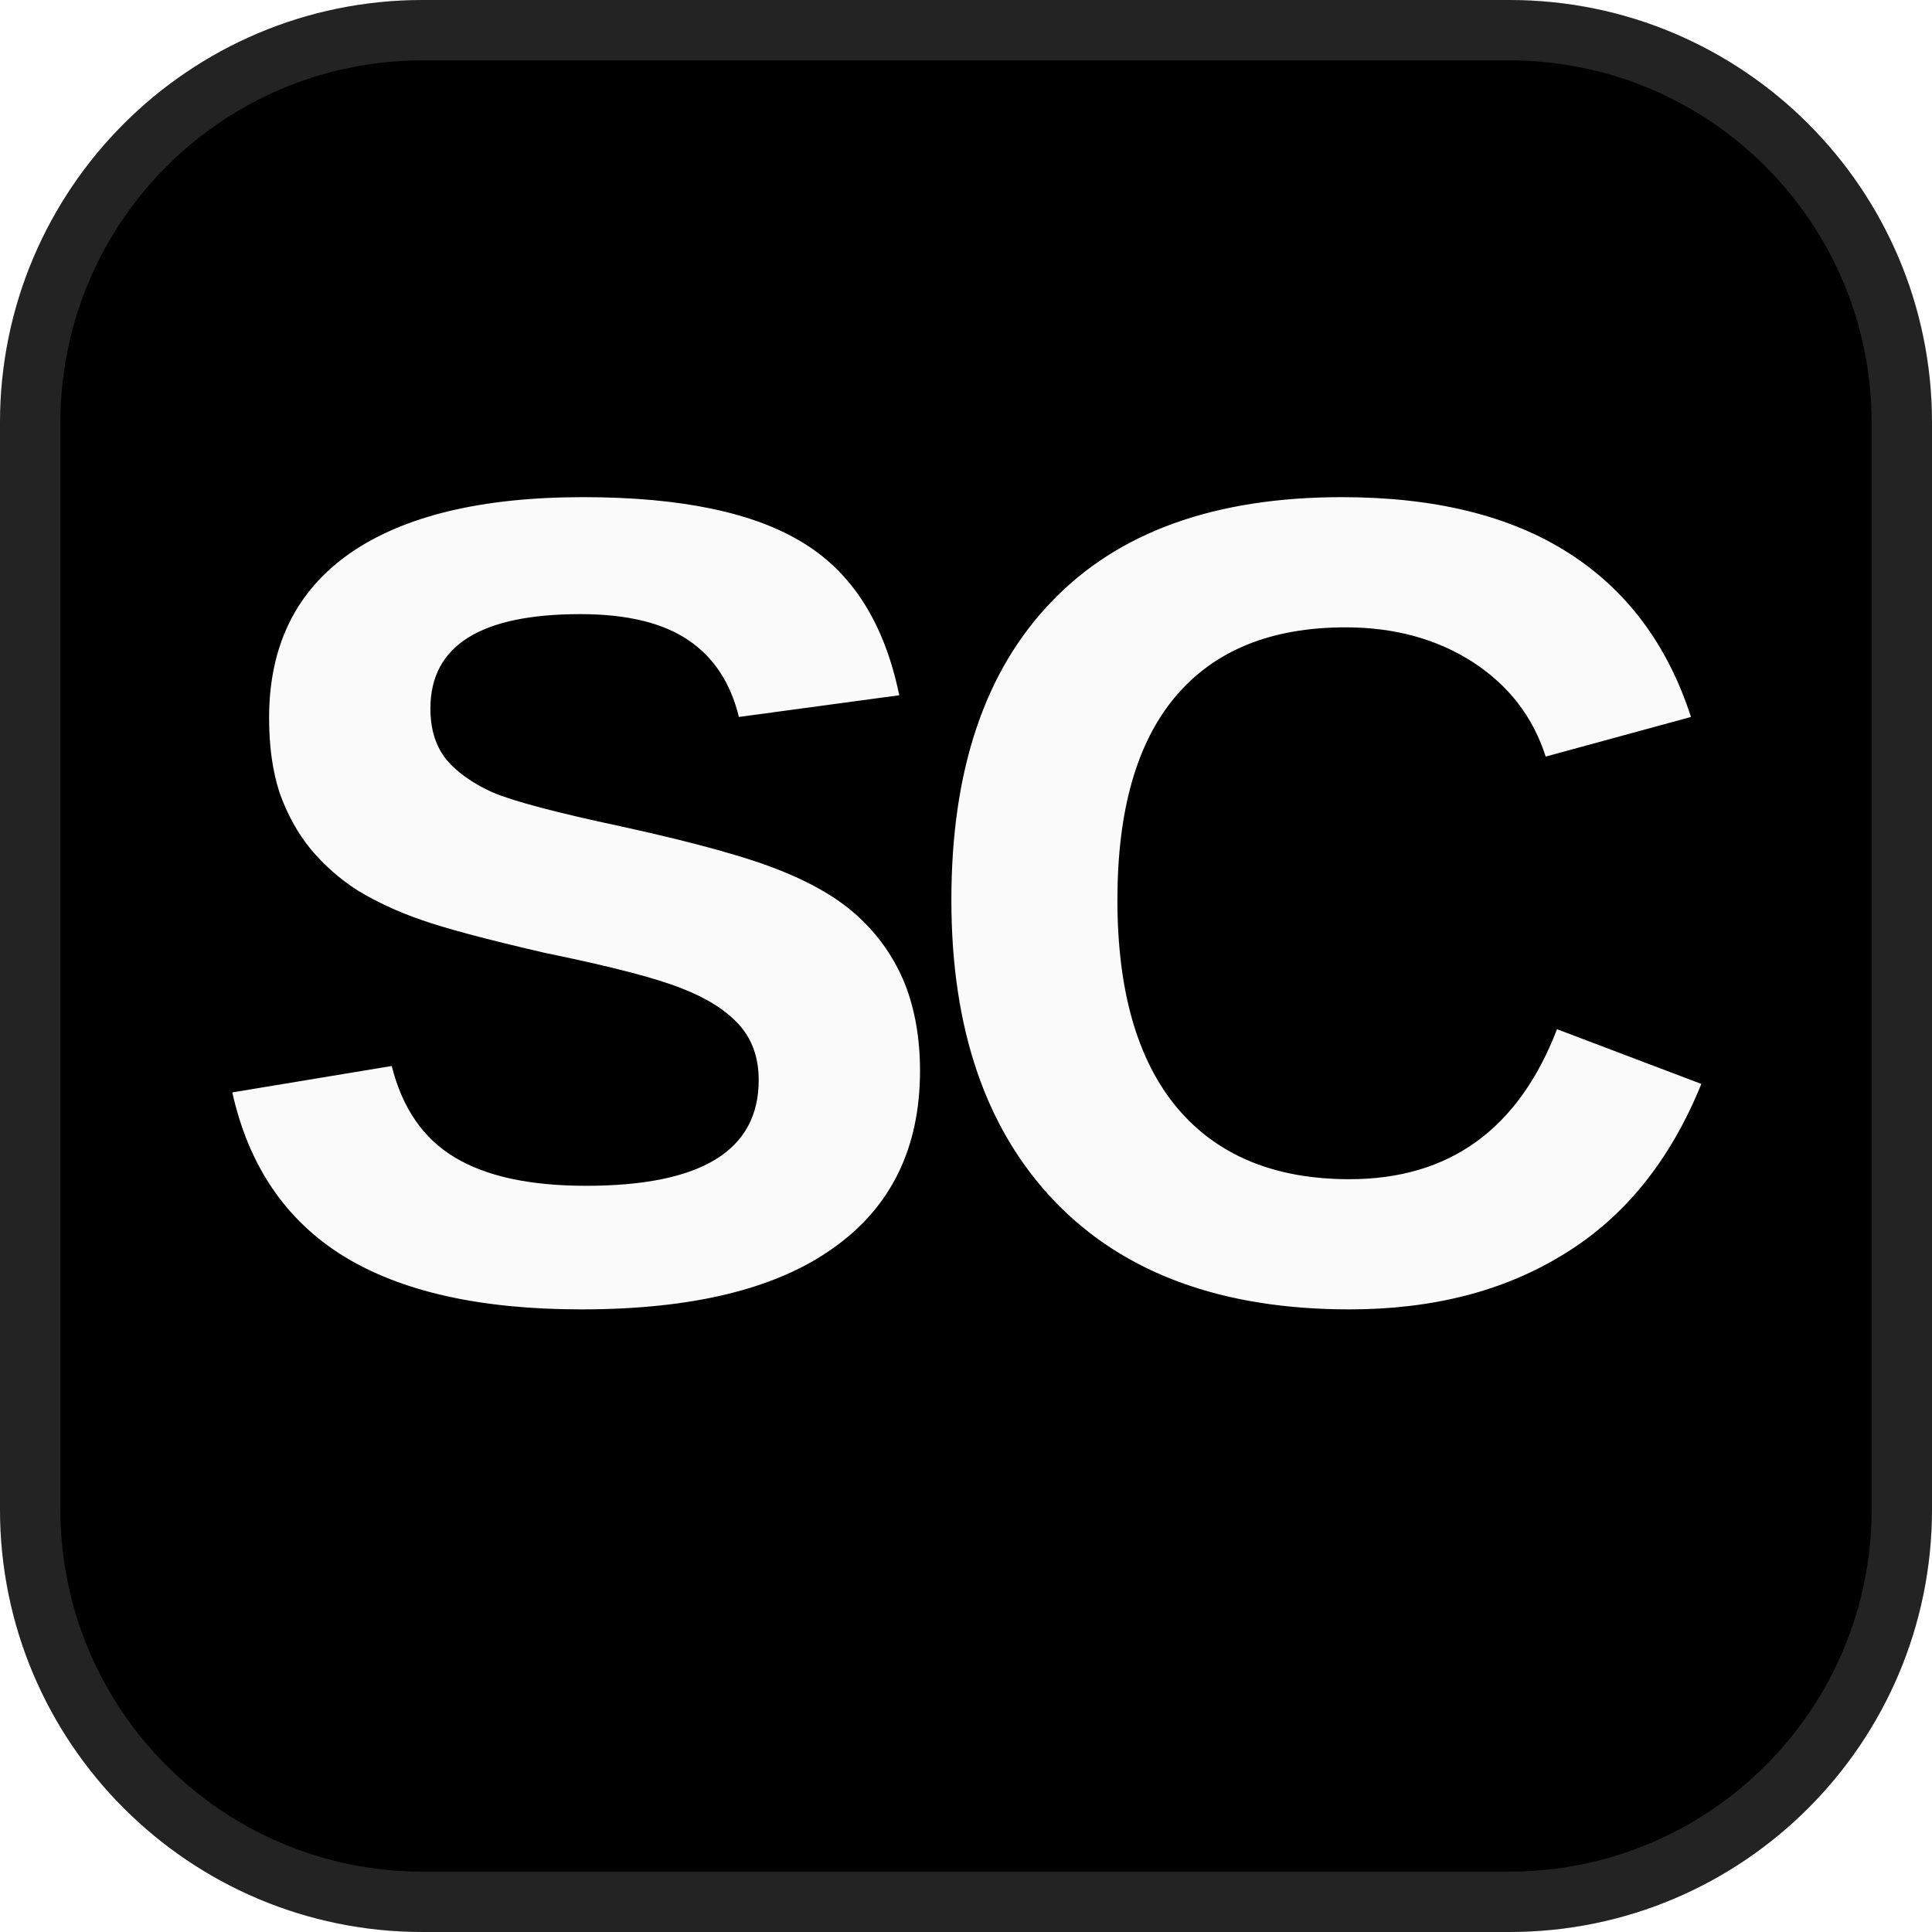
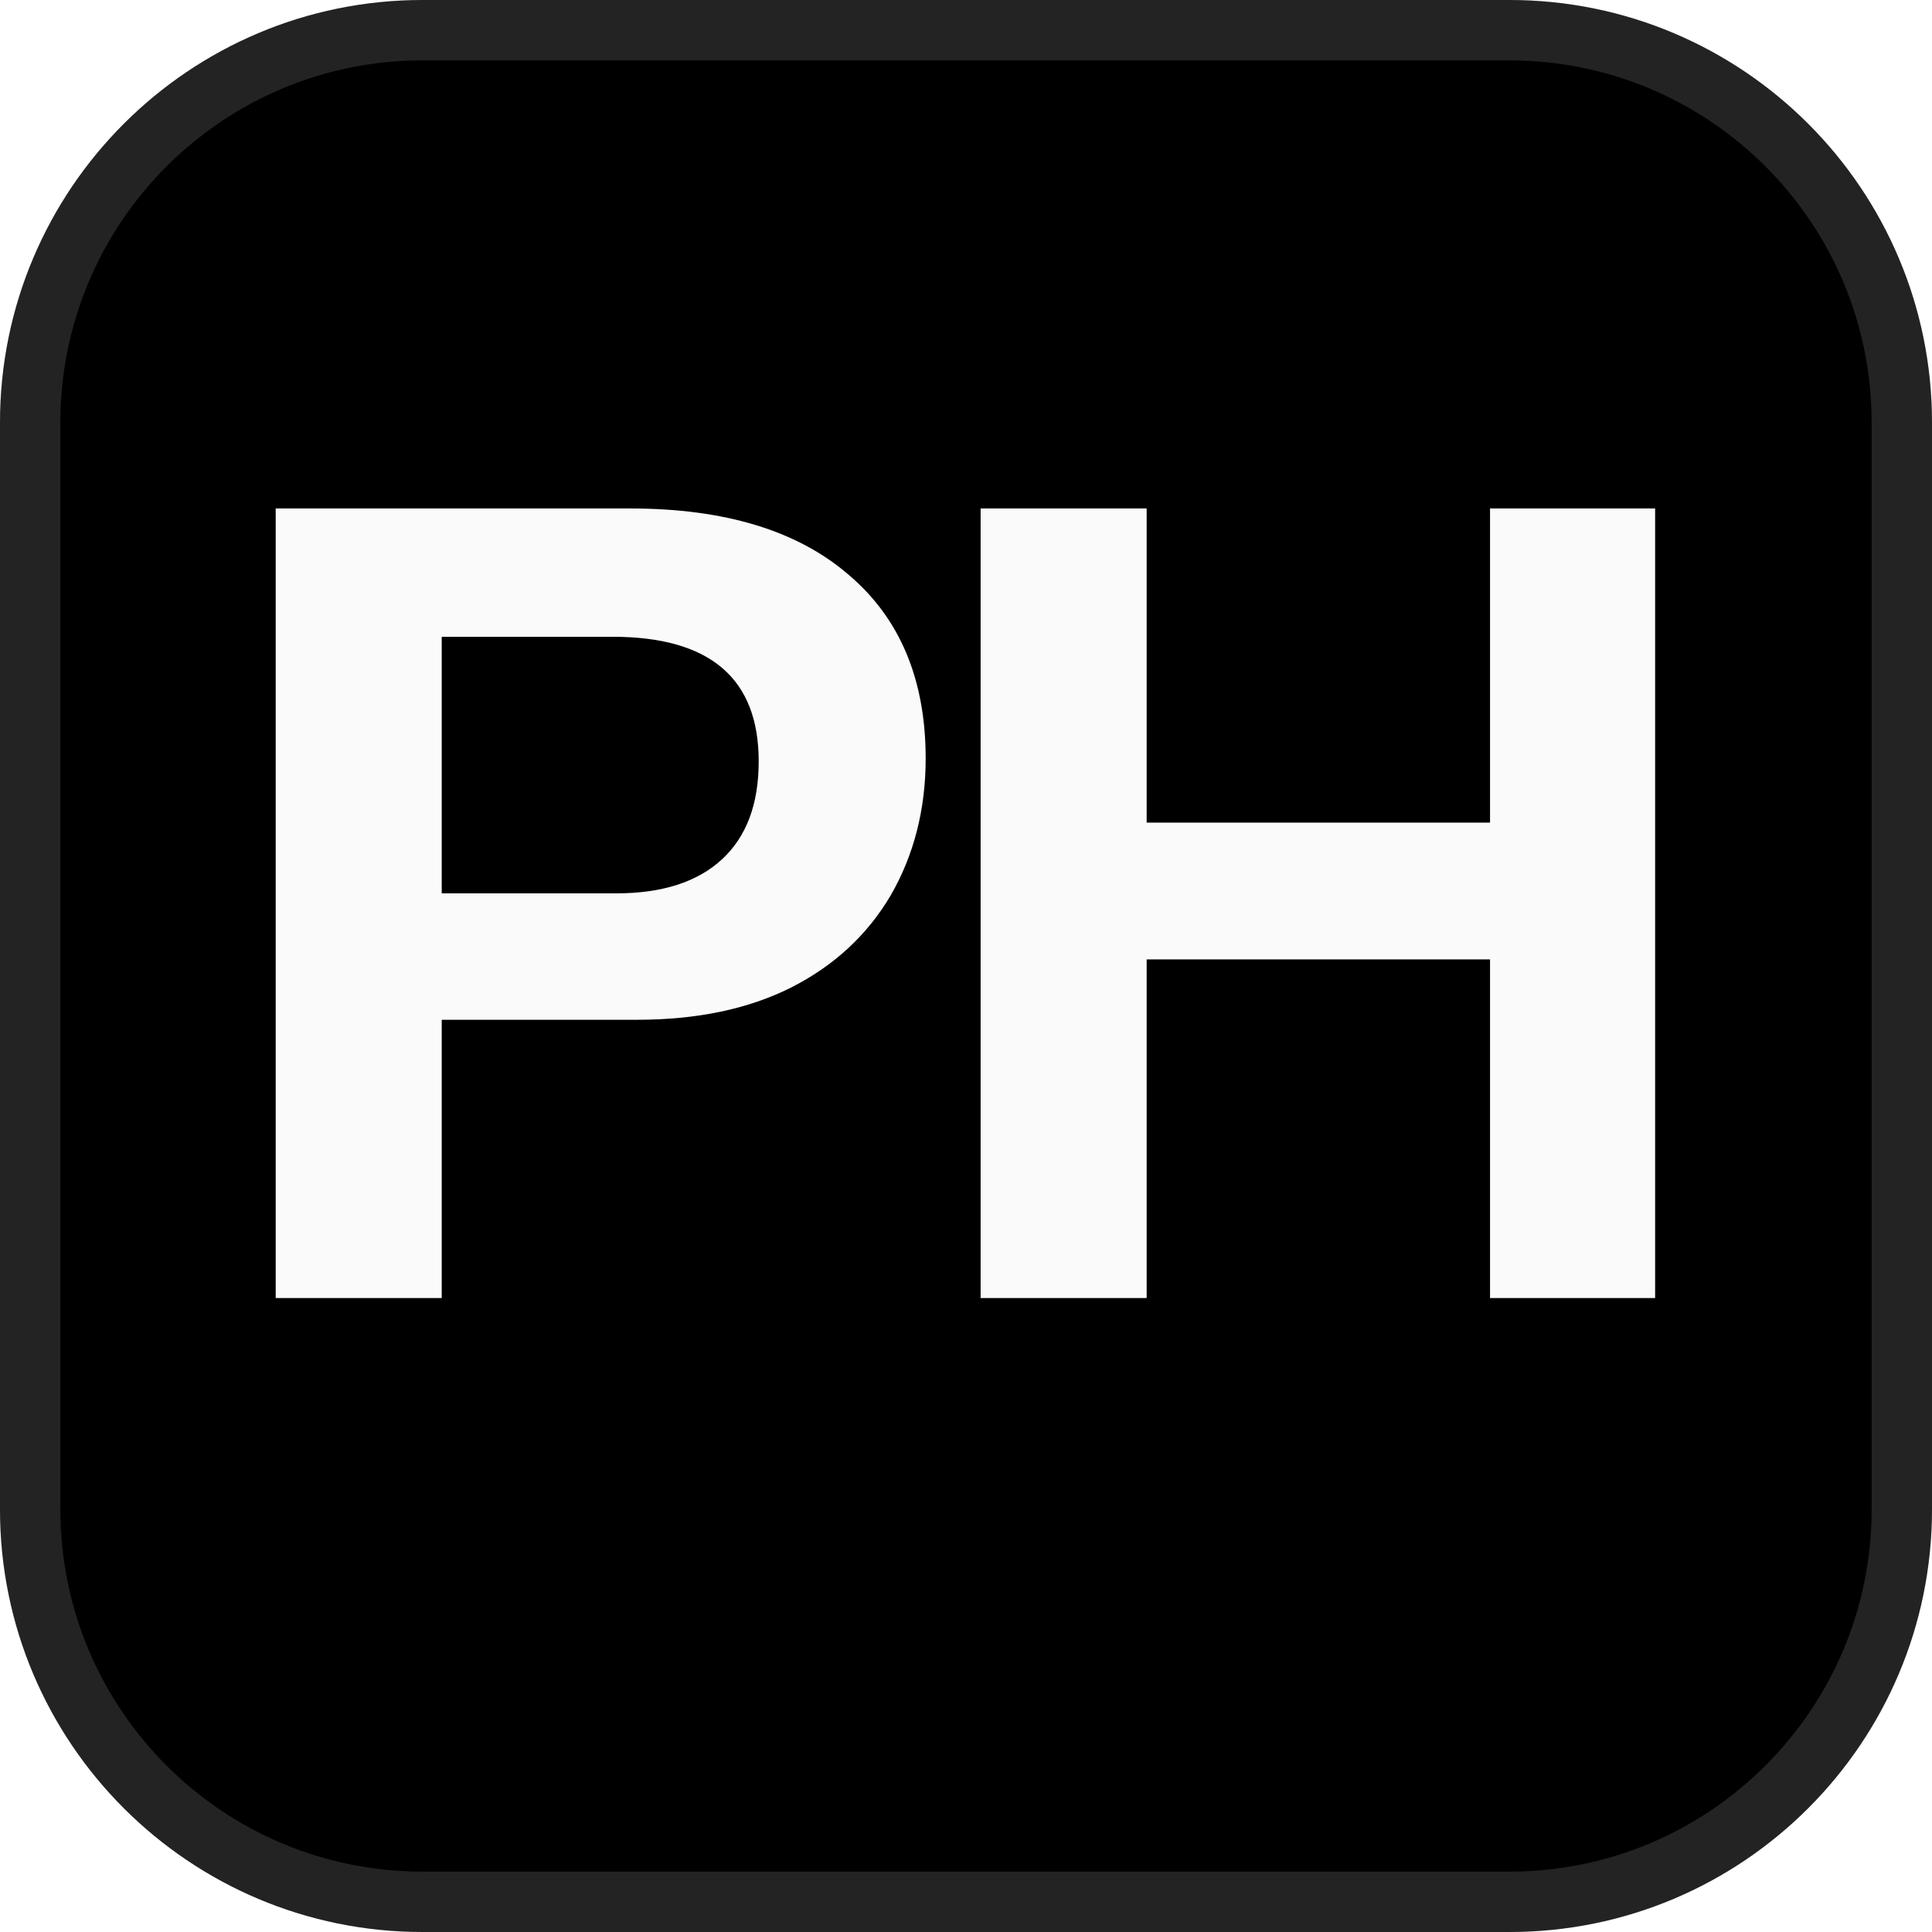
<svg xmlns="http://www.w3.org/2000/svg" width="32" height="32" viewBox="0 0 32 32">
  <rect width="32" height="32" rx="7" fill="#000000" />
  <rect x="0.5" y="0.5" width="31" height="31" rx="6.5" fill="none" stroke="#FAFAFA" stroke-opacity="0.14" />
-   <text x="16" y="21.5" font-family="Geist, -apple-system, Arial, sans-serif" font-size="19" font-weight="600" letter-spacing="-1" fill="#FAFAFA" text-anchor="middle">SC</text>
+   <text x="16" y="21.5" font-family="Geist, -apple-system, Arial, sans-serif" font-size="19" font-weight="600" letter-spacing="-1" fill="#FAFAFA" text-anchor="middle">PH</text>
</svg>
